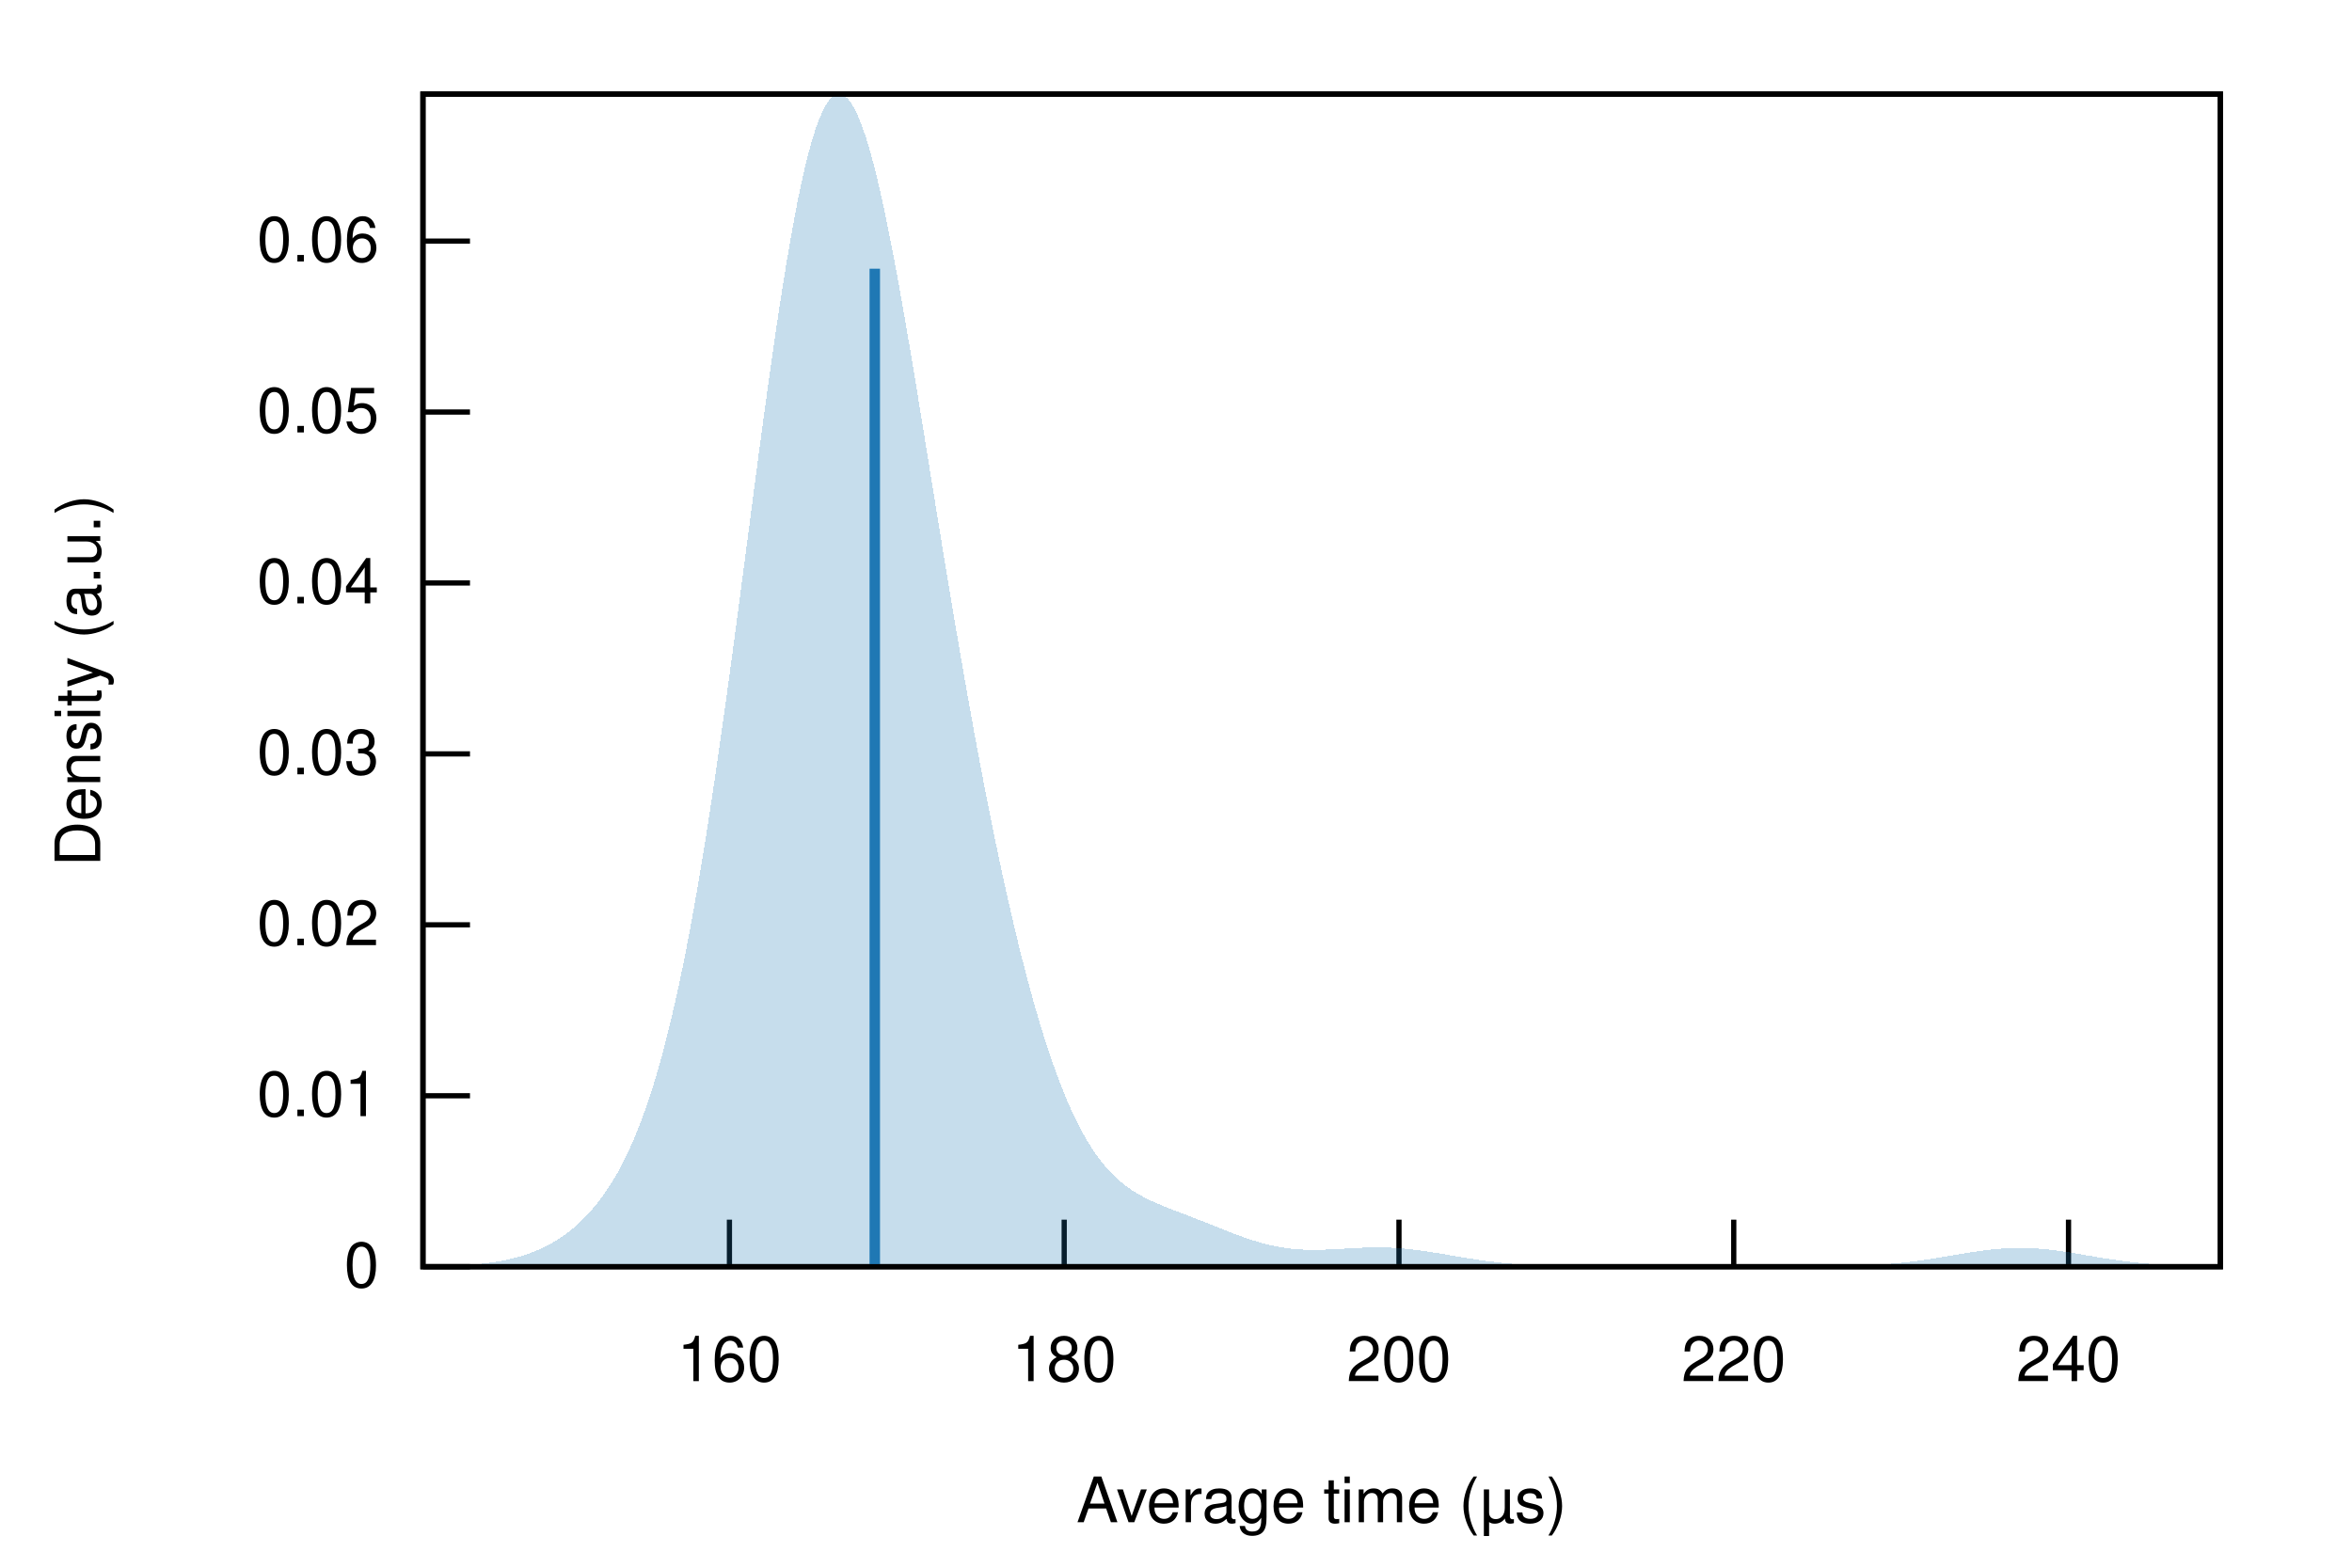
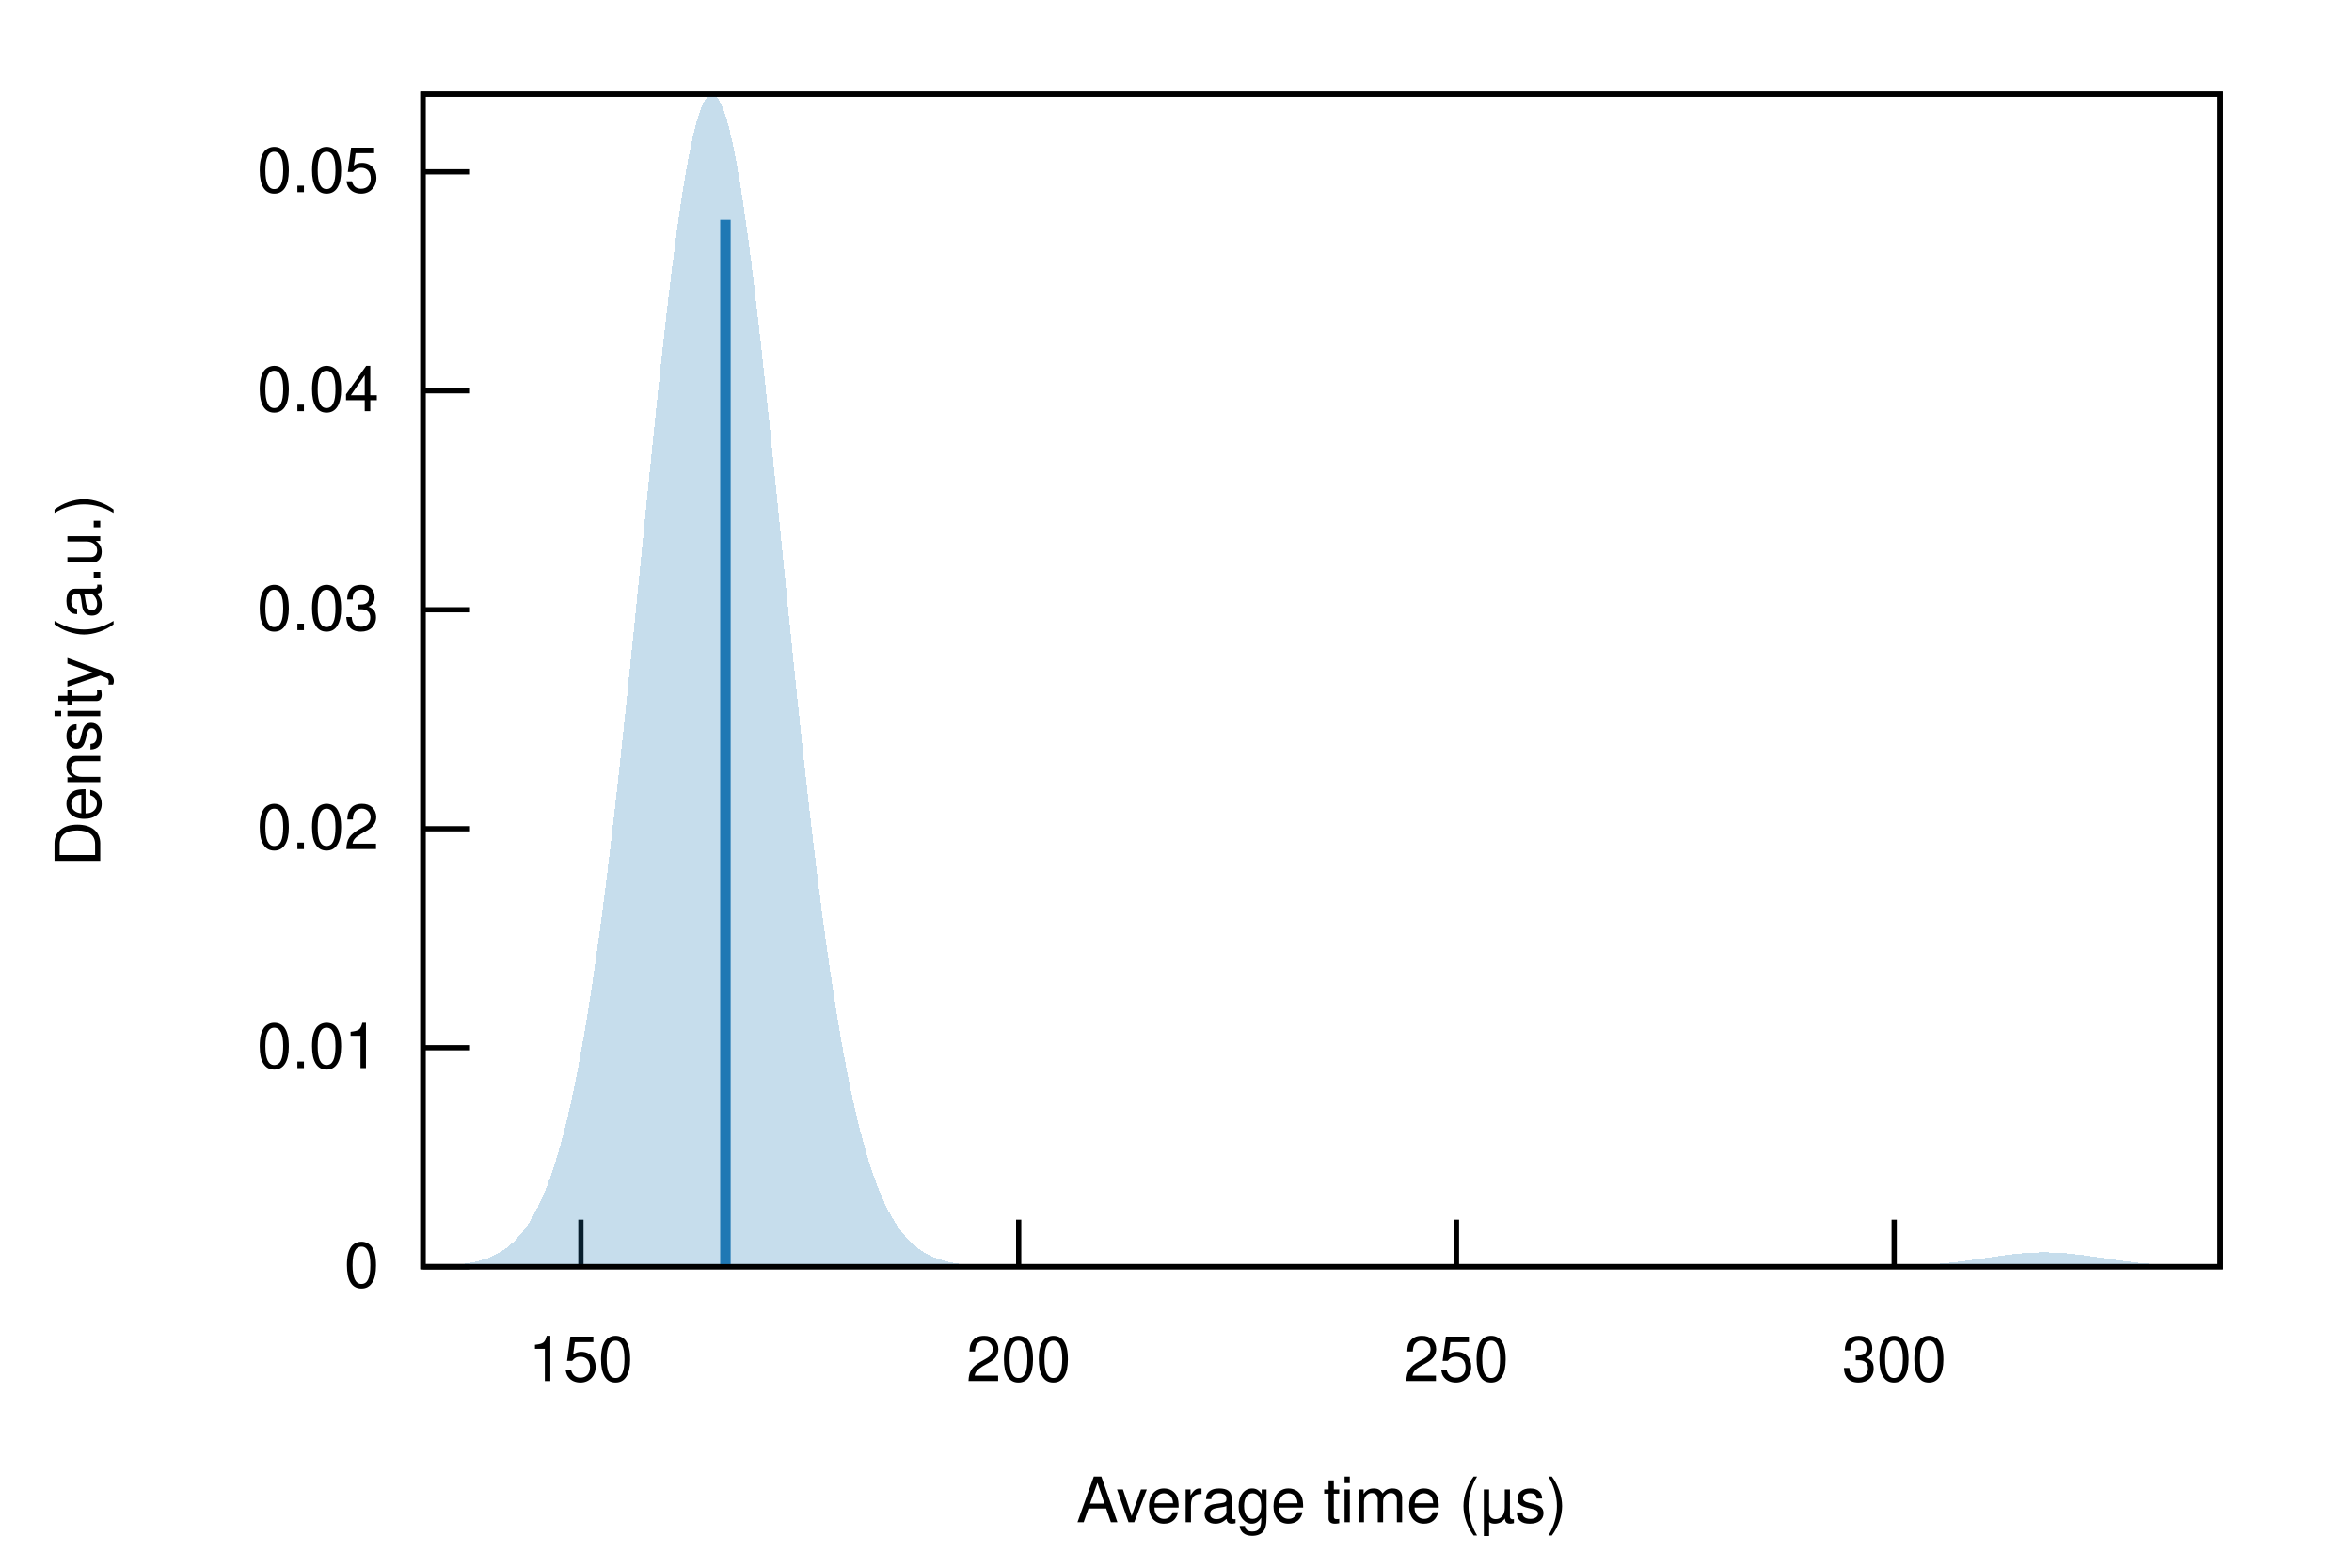
<svg xmlns="http://www.w3.org/2000/svg" xmlns:xlink="http://www.w3.org/1999/xlink" viewBox="0 0 450 300">
  <g id="gnuplot_canvas">
    <rect x="0" y="0" width="450" height="300" fill="none" />
    <defs>
      <circle id="gpDot" r="0.5" stroke-width="0.5" stroke="currentColor" />
      <path id="gpPt0" stroke-width="0.222" stroke="currentColor" d="M-1,0 h2 M0,-1 v2" />
      <path id="gpPt1" stroke-width="0.222" stroke="currentColor" d="M-1,-1 L1,1 M1,-1 L-1,1" />
      <path id="gpPt2" stroke-width="0.222" stroke="currentColor" d="M-1,0 L1,0 M0,-1 L0,1 M-1,-1 L1,1 M-1,1 L1,-1" />
      <rect id="gpPt3" stroke-width="0.222" stroke="currentColor" x="-1" y="-1" width="2" height="2" />
      <rect id="gpPt4" stroke-width="0.222" stroke="currentColor" fill="currentColor" x="-1" y="-1" width="2" height="2" />
      <circle id="gpPt5" stroke-width="0.222" stroke="currentColor" cx="0" cy="0" r="1" />
      <use xlink:href="#gpPt5" id="gpPt6" fill="currentColor" stroke="none" />
      <path id="gpPt7" stroke-width="0.222" stroke="currentColor" d="M0,-1.33 L-1.33,0.67 L1.33,0.67 z" />
      <use xlink:href="#gpPt7" id="gpPt8" fill="currentColor" stroke="none" />
      <use xlink:href="#gpPt7" id="gpPt9" stroke="currentColor" transform="rotate(180)" />
      <use xlink:href="#gpPt9" id="gpPt10" fill="currentColor" stroke="none" />
      <use xlink:href="#gpPt3" id="gpPt11" stroke="currentColor" transform="rotate(45)" />
      <use xlink:href="#gpPt11" id="gpPt12" fill="currentColor" stroke="none" />
      <path id="gpPt13" stroke-width="0.222" stroke="currentColor" d="M0,1.330 L1.265,0.411 L0.782,-1.067 L-0.782,-1.076 L-1.265,0.411 z" />
      <use xlink:href="#gpPt13" id="gpPt14" fill="currentColor" stroke="none" />
      <filter id="textbox" filterUnits="objectBoundingBox" x="0" y="0" height="1" width="1">
        <feFlood flood-color="white" flood-opacity="1" result="bgnd" />
        <feComposite in="SourceGraphic" in2="bgnd" operator="atop" />
      </filter>
      <filter id="greybox" filterUnits="objectBoundingBox" x="0" y="0" height="1" width="1">
        <feFlood flood-color="lightgrey" flood-opacity="1" result="grey" />
        <feComposite in="SourceGraphic" in2="grey" operator="atop" />
      </filter>
    </defs>
    <g fill="none" color="white" stroke="currentColor" stroke-width="1.00" stroke-linecap="butt" stroke-linejoin="miter">
</g>
    <g fill="none" color="black" stroke="currentColor" stroke-width="1.00" stroke-linecap="butt" stroke-linejoin="miter">
      <path stroke="black" d="M80.92,242.40 L89.92,242.40  " />
      <g transform="translate(72.53,246.30)" stroke="none" fill="black" font-family="Helvetica" font-size="12.00" text-anchor="end">
        <text>
          <tspan font-family="Helvetica"> 0</tspan>
        </text>
      </g>
    </g>
    <g fill="none" color="black" stroke="currentColor" stroke-width="1.00" stroke-linecap="butt" stroke-linejoin="miter">
-       <path stroke="black" d="M80.92,209.69 L89.92,209.69  " />
-       <g transform="translate(72.53,213.59)" stroke="none" fill="black" font-family="Helvetica" font-size="12.00" text-anchor="end">
+       <path stroke="black" d="M80.92,200.50 L89.92,200.50  " />
+       <g transform="translate(72.53,204.40)" stroke="none" fill="black" font-family="Helvetica" font-size="12.00" text-anchor="end">
        <text>
          <tspan font-family="Helvetica"> 0.01</tspan>
        </text>
      </g>
    </g>
    <g fill="none" color="black" stroke="currentColor" stroke-width="1.00" stroke-linecap="butt" stroke-linejoin="miter">
-       <path stroke="black" d="M80.92,176.98 L89.92,176.98  " />
-       <g transform="translate(72.53,180.88)" stroke="none" fill="black" font-family="Helvetica" font-size="12.00" text-anchor="end">
+       <path stroke="black" d="M80.92,158.59 L89.92,158.59  " />
+       <g transform="translate(72.53,162.49)" stroke="none" fill="black" font-family="Helvetica" font-size="12.00" text-anchor="end">
        <text>
          <tspan font-family="Helvetica"> 0.02</tspan>
        </text>
      </g>
    </g>
    <g fill="none" color="black" stroke="currentColor" stroke-width="1.00" stroke-linecap="butt" stroke-linejoin="miter">
-       <path stroke="black" d="M80.92,144.27 L89.92,144.27  " />
-       <g transform="translate(72.53,148.17)" stroke="none" fill="black" font-family="Helvetica" font-size="12.00" text-anchor="end">
+       <path stroke="black" d="M80.92,116.69 L89.92,116.69  " />
+       <g transform="translate(72.53,120.59)" stroke="none" fill="black" font-family="Helvetica" font-size="12.00" text-anchor="end">
        <text>
          <tspan font-family="Helvetica"> 0.03</tspan>
        </text>
      </g>
    </g>
    <g fill="none" color="black" stroke="currentColor" stroke-width="1.00" stroke-linecap="butt" stroke-linejoin="miter">
-       <path stroke="black" d="M80.92,111.56 L89.92,111.56  " />
-       <g transform="translate(72.53,115.46)" stroke="none" fill="black" font-family="Helvetica" font-size="12.00" text-anchor="end">
+       <path stroke="black" d="M80.92,74.78 L89.92,74.78  " />
+       <g transform="translate(72.53,78.68)" stroke="none" fill="black" font-family="Helvetica" font-size="12.00" text-anchor="end">
        <text>
          <tspan font-family="Helvetica"> 0.04</tspan>
        </text>
      </g>
    </g>
    <g fill="none" color="black" stroke="currentColor" stroke-width="1.00" stroke-linecap="butt" stroke-linejoin="miter">
-       <path stroke="black" d="M80.92,78.85 L89.92,78.85  " />
-       <g transform="translate(72.53,82.75)" stroke="none" fill="black" font-family="Helvetica" font-size="12.00" text-anchor="end">
+       <path stroke="black" d="M80.92,32.88 L89.92,32.88  " />
+       <g transform="translate(72.53,36.78)" stroke="none" fill="black" font-family="Helvetica" font-size="12.00" text-anchor="end">
        <text>
          <tspan font-family="Helvetica"> 0.05</tspan>
        </text>
      </g>
    </g>
    <g fill="none" color="black" stroke="currentColor" stroke-width="1.00" stroke-linecap="butt" stroke-linejoin="miter">
-       <path stroke="black" d="M80.92,46.14 L89.92,46.14  " />
-       <g transform="translate(72.53,50.04)" stroke="none" fill="black" font-family="Helvetica" font-size="12.00" text-anchor="end">
+       <path stroke="black" d="M111.14,242.40 L111.14,233.40  " />
+       <g transform="translate(111.14,264.30)" stroke="none" fill="black" font-family="Helvetica" font-size="12.00" text-anchor="middle">
        <text>
-           <tspan font-family="Helvetica"> 0.06</tspan>
+           <tspan font-family="Helvetica"> 150</tspan>
        </text>
      </g>
    </g>
    <g fill="none" color="black" stroke="currentColor" stroke-width="1.00" stroke-linecap="butt" stroke-linejoin="miter">
-       <path stroke="black" d="M139.56,242.40 L139.56,233.40  " />
-       <g transform="translate(139.56,264.30)" stroke="none" fill="black" font-family="Helvetica" font-size="12.00" text-anchor="middle">
-         <text>
-           <tspan font-family="Helvetica"> 160</tspan>
-         </text>
-       </g>
-     </g>
-     <g fill="none" color="black" stroke="currentColor" stroke-width="1.00" stroke-linecap="butt" stroke-linejoin="miter">
-       <path stroke="black" d="M203.61,242.40 L203.61,233.40  " />
-       <g transform="translate(203.61,264.30)" stroke="none" fill="black" font-family="Helvetica" font-size="12.00" text-anchor="middle">
-         <text>
-           <tspan font-family="Helvetica"> 180</tspan>
-         </text>
-       </g>
-     </g>
-     <g fill="none" color="black" stroke="currentColor" stroke-width="1.00" stroke-linecap="butt" stroke-linejoin="miter">
-       <path stroke="black" d="M267.66,242.40 L267.66,233.40  " />
-       <g transform="translate(267.66,264.30)" stroke="none" fill="black" font-family="Helvetica" font-size="12.00" text-anchor="middle">
+       <path stroke="black" d="M194.90,242.40 L194.90,233.40  " />
+       <g transform="translate(194.90,264.30)" stroke="none" fill="black" font-family="Helvetica" font-size="12.00" text-anchor="middle">
        <text>
          <tspan font-family="Helvetica"> 200</tspan>
        </text>
      </g>
    </g>
    <g fill="none" color="black" stroke="currentColor" stroke-width="1.00" stroke-linecap="butt" stroke-linejoin="miter">
-       <path stroke="black" d="M331.71,242.40 L331.71,233.40  " />
-       <g transform="translate(331.71,264.30)" stroke="none" fill="black" font-family="Helvetica" font-size="12.00" text-anchor="middle">
+       <path stroke="black" d="M278.66,242.40 L278.66,233.40  " />
+       <g transform="translate(278.66,264.30)" stroke="none" fill="black" font-family="Helvetica" font-size="12.00" text-anchor="middle">
        <text>
-           <tspan font-family="Helvetica"> 220</tspan>
+           <tspan font-family="Helvetica"> 250</tspan>
        </text>
      </g>
    </g>
    <g fill="none" color="black" stroke="currentColor" stroke-width="1.00" stroke-linecap="butt" stroke-linejoin="miter">
-       <path stroke="black" d="M395.76,242.40 L395.76,233.40  " />
-       <g transform="translate(395.76,264.30)" stroke="none" fill="black" font-family="Helvetica" font-size="12.00" text-anchor="middle">
+       <path stroke="black" d="M362.41,242.40 L362.41,233.40  " />
+       <g transform="translate(362.41,264.30)" stroke="none" fill="black" font-family="Helvetica" font-size="12.00" text-anchor="middle">
        <text>
-           <tspan font-family="Helvetica"> 240</tspan>
+           <tspan font-family="Helvetica"> 300</tspan>
        </text>
      </g>
    </g>
    <g fill="none" color="black" stroke="currentColor" stroke-width="1.00" stroke-linecap="butt" stroke-linejoin="miter">
</g>
    <g fill="none" color="black" stroke="currentColor" stroke-width="1.00" stroke-linecap="butt" stroke-linejoin="miter">
      <path stroke="black" d="M80.92,18.01 L80.92,242.40 L424.82,242.40 L424.82,18.01 L80.92,18.01 Z  " />
    </g>
    <g fill="none" color="black" stroke="currentColor" stroke-width="1.00" stroke-linecap="butt" stroke-linejoin="miter">
</g>
    <g id="gnuplot_plot_1">
      <g fill="none" color="black" stroke="currentColor" stroke-width="1.00" stroke-linecap="butt" stroke-linejoin="miter">
        <g stroke="none" shape-rendering="crispEdges">
-           <polygon fill="rgb( 31, 120, 180)" fill-opacity="0.25" points="80.92,242.35 81.61,242.34 82.30,242.33 82.99,242.32 83.68,242.30 84.37,242.28 85.06,242.26 85.74,242.24 86.43,242.22 87.12,242.19 87.81,242.15 88.50,242.12 89.19,242.07 89.88,242.03 90.57,241.97 91.26,241.91 91.95,241.85 92.64,241.77 93.33,241.69 94.01,241.59 94.70,241.49 95.39,241.38 96.08,241.25 96.77,241.12 97.46,240.97 98.15,240.80 98.84,240.62 99.53,240.43 100.22,240.22 100.91,239.99 101.60,239.74 102.28,239.47 102.97,239.18 103.66,238.87 104.35,238.53 105.04,238.17 105.73,237.79 106.42,237.38 107.11,236.94 107.80,236.47 108.49,235.96 109.18,235.43 109.87,234.86 110.55,234.25 111.24,233.61 111.93,232.92 112.62,232.19 113.31,231.42 114.00,230.59 114.69,229.72 115.38,228.78 116.07,227.79 116.76,226.74 117.45,225.62 118.14,224.43 118.82,223.17 119.51,221.82 120.20,220.39 120.89,218.87 121.58,217.26 122.27,215.55 122.96,213.73 123.65,211.80 124.34,209.76 125.03,207.59 125.72,205.30 126.41,202.88 127.09,200.33 127.78,197.63 128.47,194.79 129.16,191.81 129.85,188.68 130.54,185.39 131.23,181.96 131.92,178.37 132.61,174.63 133.30,170.74 133.99,166.70 134.68,162.51 135.37,158.19 136.05,153.73 136.74,149.14 137.43,144.43 138.12,139.61 138.81,134.69 139.50,129.68 140.19,124.59 140.88,119.44 141.57,114.23 142.26,109.00 142.95,103.74 143.64,98.49 144.32,93.25 145.01,88.05 145.70,82.90 146.39,77.83 147.08,72.84 147.77,67.97 148.46,63.23 149.15,58.64 149.84,54.21 150.53,49.98 151.22,45.95 151.91,42.13 152.59,38.56 153.28,35.23 153.97,32.17 154.66,29.38 155.35,26.89 156.04,24.68 156.73,22.79 157.42,21.20 158.11,19.92 158.80,18.97 159.49,18.33 160.18,18.01 160.86,18.01 161.55,18.32 162.24,18.94 162.93,19.86 163.62,21.07 164.31,22.56 165.00,24.33 165.69,26.35 166.38,28.63 167.07,31.14 167.76,33.87 168.45,36.81 169.13,39.94 169.82,43.24 170.51,46.71 171.20,50.32 171.89,54.05 172.58,57.90 173.27,61.85 173.96,65.89 174.65,69.99 175.34,74.15 176.03,78.35 176.72,82.58 177.40,86.83 178.09,91.09 178.78,95.35 179.47,99.59 180.16,103.82 180.85,108.02 181.54,112.19 182.23,116.32 182.92,120.40 183.61,124.44 184.30,128.41 184.99,132.33 185.68,136.19 186.36,139.98 187.05,143.71 187.74,147.36 188.43,150.95 189.12,154.46 189.81,157.90 190.50,161.26 191.19,164.54 191.88,167.74 192.57,170.86 193.26,173.91 193.95,176.87 194.63,179.74 195.32,182.54 196.01,185.24 196.70,187.87 197.39,190.40 198.08,192.85 198.77,195.21 199.46,197.48 200.15,199.66 200.84,201.75 201.53,203.75 202.22,205.66 202.90,207.48 203.59,209.22 204.28,210.86 204.97,212.42 205.66,213.90 206.35,215.29 207.04,216.59 207.73,217.82 208.42,218.97 209.11,220.05 209.80,221.05 210.49,221.98 211.17,222.85 211.86,223.66 212.55,224.40 213.24,225.09 213.93,225.73 214.62,226.32 215.31,226.86 216.00,227.36 216.69,227.83 217.38,228.26 218.07,228.67 218.76,229.04 219.44,229.39 220.13,229.73 220.82,230.04 221.51,230.34 222.20,230.64 222.89,230.92 223.58,231.19 224.27,231.46 224.96,231.73 225.65,231.99 226.34,232.25 227.03,232.52 227.71,232.78 228.40,233.05 229.09,233.32 229.78,233.59 230.47,233.86 231.16,234.14 231.85,234.41 232.54,234.69 233.23,234.96 233.92,235.24 234.61,235.51 235.30,235.78 235.99,236.04 236.67,236.30 237.36,236.55 238.05,236.80 238.74,237.04 239.43,237.27 240.12,237.48 240.81,237.69 241.50,237.89 242.19,238.07 242.88,238.24 243.57,238.39 244.26,238.53 244.94,238.66 245.63,238.77 246.32,238.87 247.01,238.95 247.70,239.02 248.39,239.08 249.08,239.12 249.77,239.15 250.46,239.17 251.15,239.18 251.84,239.18 252.53,239.17 253.21,239.15 253.90,239.12 254.59,239.09 255.28,239.06 255.97,239.02 256.66,238.98 257.35,238.94 258.04,238.89 258.73,238.86 259.42,238.82 260.11,238.79 260.80,238.76 261.48,238.73 262.17,238.72 262.86,238.71 263.55,238.70 264.24,238.71 264.93,238.72 265.62,238.74 266.31,238.77 267.00,238.81 267.69,238.86 268.38,238.91 269.07,238.98 269.75,239.05 270.44,239.13 271.13,239.22 271.82,239.31 272.51,239.41 273.20,239.51 273.89,239.62 274.58,239.73 275.27,239.84 275.96,239.96 276.65,240.07 277.34,240.19 278.03,240.31 278.71,240.43 279.40,240.54 280.09,240.66 280.78,240.77 281.47,240.88 282.16,240.98 282.85,241.09 283.54,241.19 284.23,241.28 284.92,241.37 285.61,241.45 286.30,241.54 286.98,241.61 287.67,241.68 288.36,241.75 289.05,241.81 289.74,241.87 290.43,241.92 291.12,241.97 291.81,242.02 292.50,242.06 293.19,242.10 293.88,242.13 294.57,242.16 295.25,242.19 295.94,242.22 296.63,242.24 297.32,242.26 298.01,242.28 298.70,242.29 299.39,242.31 300.08,242.32 300.77,242.33 301.46,242.34 302.15,242.35 302.84,242.36 303.52,242.36 304.21,242.37 304.90,242.37 305.59,242.38 306.28,242.38 306.97,242.38 307.66,242.39 308.35,242.39 309.04,242.39 309.73,242.39 310.42,242.39 311.11,242.40 311.79,242.40 312.48,242.40 313.17,242.40 313.86,242.40 314.55,242.40 315.24,242.40 315.93,242.40 316.62,242.40 317.31,242.40 318.00,242.40 318.69,242.40 319.38,242.40 320.06,242.40 320.75,242.40 321.44,242.40 322.13,242.40 322.82,242.40 323.51,242.40 324.20,242.40 324.89,242.40 325.58,242.40 326.27,242.40 326.96,242.40 327.65,242.40 328.34,242.40 329.02,242.40 329.71,242.40 330.40,242.40 331.09,242.40 331.78,242.40 332.47,242.40 333.16,242.40 333.85,242.40 334.54,242.40 335.23,242.40 335.92,242.40 336.61,242.40 337.29,242.40 337.98,242.40 338.67,242.40 339.36,242.40 340.05,242.39 340.74,242.39 341.43,242.39 342.12,242.39 342.81,242.39 343.50,242.39 344.19,242.38 344.88,242.38 345.56,242.38 346.25,242.37 346.94,242.37 347.63,242.36 348.32,242.36 349.01,242.35 349.70,242.34 350.39,242.33 351.08,242.32 351.77,242.31 352.46,242.29 353.15,242.28 353.83,242.26 354.52,242.24 355.21,242.22 355.90,242.19 356.59,242.16 357.28,242.13 357.97,242.10 358.66,242.06 359.35,242.02 360.04,241.97 360.73,241.92 361.42,241.87 362.10,241.81 362.79,241.75 363.48,241.68 364.17,241.61 364.86,241.53 365.55,241.45 366.24,241.37 366.93,241.28 367.62,241.18 368.31,241.08 369.00,240.98 369.69,240.87 370.37,240.77 371.06,240.65 371.75,240.54 372.44,240.42 373.13,240.31 373.82,240.19 374.51,240.07 375.20,239.96 375.89,239.84 376.58,239.73 377.27,239.62 377.96,239.52 378.65,239.41 379.33,239.32 380.02,239.23 380.71,239.15 381.40,239.07 382.09,239.01 382.78,238.95 383.47,238.90 384.16,238.86 384.85,238.83 385.54,238.82 386.23,238.81 386.92,238.81 387.60,238.82 388.29,238.85 388.98,238.88 389.67,238.92 390.36,238.97 391.05,239.03 391.74,239.10 392.43,239.18 393.12,239.27 393.81,239.36 394.50,239.45 395.19,239.56 395.87,239.66 396.56,239.77 397.25,239.89 397.94,240.00 398.63,240.12 399.32,240.24 400.01,240.35 400.70,240.47 401.39,240.59 402.08,240.70 402.77,240.81 403.46,240.92 404.14,241.02 404.83,241.12 405.52,241.22 406.21,241.31 406.90,241.40 407.59,241.48 408.28,241.56 408.97,241.64 409.66,241.71 410.35,241.77 411.04,241.83 411.73,241.89 412.41,241.94 413.10,241.99 413.79,242.03 414.48,242.07 415.17,242.11 415.86,242.14 416.55,242.17 417.24,242.20 417.93,242.23 418.62,242.25 419.31,242.27 420.00,242.28 420.68,242.30 421.37,242.31 422.06,242.33 422.75,242.34 423.44,242.35 424.13,242.35 424.82,242.36 424.82,242.40 424.13,242.40 423.44,242.40 422.75,242.40 422.06,242.40 421.37,242.40 420.68,242.40 420.00,242.40 419.31,242.40 418.62,242.40 417.93,242.40 417.24,242.40 416.55,242.40 415.86,242.40 415.17,242.40 414.48,242.40 413.79,242.40 413.10,242.40 412.41,242.40 411.73,242.40 411.04,242.40 410.35,242.40 409.66,242.40 408.97,242.40 408.28,242.40 407.59,242.40 406.90,242.40 406.21,242.40 405.52,242.40 404.83,242.40 404.14,242.40 403.46,242.40 402.77,242.40 402.08,242.40 401.39,242.40 400.70,242.40 400.01,242.40 399.32,242.40 398.63,242.40 397.94,242.40 397.25,242.40 396.56,242.40 395.87,242.40 395.19,242.40 394.50,242.40 393.81,242.40 393.12,242.40 392.43,242.40 391.74,242.40 391.05,242.40 390.36,242.40 389.67,242.40 388.98,242.40 388.29,242.40 387.60,242.40 386.92,242.40 386.23,242.40 385.54,242.40 384.85,242.40 384.16,242.40 383.47,242.40 382.78,242.40 382.09,242.40 381.40,242.40 380.71,242.40 380.02,242.40 379.33,242.40 378.65,242.40 377.96,242.40 377.27,242.40 376.58,242.40 375.89,242.40 375.20,242.40 374.51,242.40 373.82,242.40 373.13,242.40 372.44,242.40 371.75,242.40 371.06,242.40 370.37,242.40 369.69,242.40 369.00,242.40 368.31,242.40 367.62,242.40 366.93,242.40 366.24,242.40 365.55,242.40 364.86,242.40 364.17,242.40 363.48,242.40 362.79,242.40 362.10,242.40 361.42,242.40 360.73,242.40 360.04,242.40 359.35,242.40 358.66,242.40 357.97,242.40 357.28,242.40 356.59,242.40 355.90,242.40 355.21,242.40 354.52,242.40 353.83,242.40 353.15,242.40 352.46,242.40 351.77,242.40 351.08,242.40 350.39,242.40 349.70,242.40 349.01,242.40 348.32,242.40 347.63,242.40 346.94,242.40 346.25,242.40 345.56,242.40 344.88,242.40 344.19,242.40 343.50,242.40 342.81,242.40 342.12,242.40 341.43,242.40 340.74,242.40 340.05,242.40 339.36,242.40 338.67,242.40 337.98,242.40 337.29,242.40 336.61,242.40 335.92,242.40 335.23,242.40 334.54,242.40 333.85,242.40 333.16,242.40 332.47,242.40 331.78,242.40 331.09,242.40 330.40,242.40 329.71,242.40 329.02,242.40 328.34,242.40 327.65,242.40 326.96,242.40 326.27,242.40 325.58,242.40 324.89,242.40 324.20,242.40 323.51,242.40 322.82,242.40 322.13,242.40 321.44,242.40 320.75,242.40 320.06,242.40 319.38,242.40 318.69,242.40 318.00,242.40 317.31,242.40 316.62,242.40 315.93,242.40 315.24,242.40 314.55,242.40 313.86,242.40 313.17,242.40 312.48,242.40 311.79,242.40 311.11,242.40 310.42,242.40 309.73,242.40 309.04,242.40 308.35,242.40 307.66,242.40 306.97,242.40 306.28,242.40 305.59,242.40 304.90,242.40 304.21,242.40 303.52,242.40 302.84,242.40 302.15,242.40 301.46,242.40 300.77,242.40 300.08,242.40 299.39,242.40 298.70,242.40 298.01,242.40 297.32,242.40 296.63,242.40 295.94,242.40 295.25,242.40 294.57,242.40 293.88,242.40 293.19,242.40 292.50,242.40 291.81,242.40 291.12,242.40 290.43,242.40 289.74,242.40 289.05,242.40 288.36,242.40 287.67,242.40 286.98,242.40 286.30,242.40 285.61,242.40 284.92,242.40 284.23,242.40 283.54,242.40 282.85,242.40 282.16,242.40 281.47,242.40 280.78,242.40 280.09,242.40 279.40,242.40 278.71,242.40 278.03,242.40 277.34,242.40 276.65,242.40 275.96,242.40 275.27,242.40 274.58,242.40 273.89,242.40 273.20,242.40 272.51,242.40 271.82,242.40 271.13,242.40 270.44,242.40 269.75,242.40 269.07,242.40 268.38,242.40 267.69,242.40 267.00,242.40 266.31,242.40 265.62,242.40 264.93,242.40 264.24,242.40 263.55,242.40 262.86,242.40 262.17,242.40 261.48,242.40 260.80,242.40 260.11,242.40 259.42,242.40 258.73,242.40 258.04,242.40 257.35,242.40 256.66,242.40 255.97,242.40 255.28,242.40 254.59,242.40 253.90,242.40 253.21,242.40 252.53,242.40 251.84,242.40 251.15,242.40 250.46,242.40 249.77,242.40 249.08,242.40 248.39,242.40 247.70,242.40 247.01,242.40 246.32,242.40 245.63,242.40 244.94,242.40 244.26,242.40 243.57,242.40 242.88,242.40 242.19,242.40 241.50,242.40 240.81,242.40 240.12,242.40 239.43,242.40 238.74,242.40 238.05,242.40 237.36,242.40 236.67,242.40 235.99,242.40 235.30,242.40 234.61,242.40 233.92,242.40 233.23,242.40 232.54,242.40 231.85,242.40 231.16,242.40 230.47,242.40 229.78,242.40 229.09,242.40 228.40,242.40 227.71,242.40 227.03,242.40 226.34,242.40 225.65,242.40 224.96,242.40 224.27,242.40 223.58,242.40 222.89,242.40 222.20,242.40 221.51,242.40 220.82,242.40 220.13,242.40 219.44,242.40 218.76,242.40 218.07,242.40 217.38,242.40 216.69,242.40 216.00,242.40 215.31,242.40 214.62,242.40 213.93,242.40 213.24,242.40 212.55,242.40 211.86,242.40 211.17,242.40 210.49,242.40 209.80,242.40 209.11,242.40 208.42,242.40 207.73,242.40 207.04,242.40 206.35,242.40 205.66,242.40 204.97,242.40 204.28,242.40 203.59,242.40 202.90,242.40 202.22,242.40 201.53,242.40 200.84,242.40 200.15,242.40 199.46,242.40 198.77,242.40 198.08,242.40 197.39,242.40 196.70,242.40 196.01,242.40 195.32,242.40 194.63,242.40 193.95,242.40 193.26,242.40 192.57,242.40 191.88,242.40 191.19,242.40 190.50,242.40 189.81,242.40 189.12,242.40 188.43,242.40 187.74,242.40 187.05,242.40 186.36,242.40 185.68,242.40 184.99,242.40 184.30,242.40 183.61,242.40 182.92,242.40 182.23,242.40 181.54,242.40 180.85,242.40 180.16,242.40 179.47,242.40 178.78,242.40 178.09,242.40 177.40,242.40 176.72,242.40 176.03,242.40 175.34,242.40 174.65,242.40 173.96,242.40 173.27,242.40 172.58,242.40 171.89,242.40 171.20,242.40 170.51,242.40 169.82,242.40 169.13,242.40 168.45,242.40 167.76,242.40 167.07,242.40 166.38,242.40 165.69,242.40 165.00,242.40 164.31,242.40 163.62,242.40 162.93,242.40 162.24,242.40 161.55,242.40 160.86,242.40 160.18,242.40 159.49,242.40 158.80,242.40 158.11,242.40 157.42,242.40 156.73,242.40 156.04,242.40 155.35,242.40 154.66,242.40 153.97,242.40 153.28,242.40 152.59,242.40 151.91,242.40 151.22,242.40 150.53,242.40 149.84,242.40 149.15,242.40 148.46,242.40 147.77,242.40 147.08,242.40 146.39,242.40 145.70,242.40 145.01,242.40 144.32,242.40 143.64,242.40 142.95,242.40 142.26,242.40 141.57,242.40 140.88,242.40 140.19,242.40 139.50,242.40 138.81,242.40 138.12,242.40 137.43,242.40 136.74,242.40 136.05,242.40 135.37,242.40 134.68,242.40 133.99,242.40 133.30,242.40 132.61,242.40 131.92,242.40 131.23,242.40 130.54,242.40 129.85,242.40 129.16,242.40 128.47,242.40 127.78,242.40 127.09,242.40 126.41,242.40 125.72,242.40 125.03,242.40 124.34,242.40 123.65,242.40 122.96,242.40 122.27,242.40 121.58,242.40 120.89,242.40 120.20,242.40 119.51,242.40 118.82,242.40 118.14,242.40 117.45,242.40 116.76,242.40 116.07,242.40 115.38,242.40 114.69,242.40 114.00,242.40 113.31,242.40 112.62,242.40 111.93,242.40 111.24,242.40 110.55,242.40 109.87,242.40 109.18,242.40 108.49,242.40 107.80,242.40 107.11,242.40 106.42,242.40 105.73,242.40 105.04,242.40 104.35,242.40 103.66,242.40 102.97,242.40 102.28,242.40 101.60,242.40 100.91,242.40 100.22,242.40 99.53,242.40 98.84,242.40 98.15,242.40 97.46,242.40 96.77,242.40 96.08,242.40 95.39,242.40 94.70,242.40 94.01,242.40 93.33,242.40 92.64,242.40 91.95,242.40 91.26,242.40 90.57,242.40 89.88,242.40 89.19,242.40 88.50,242.40 87.81,242.40 87.12,242.40 86.43,242.40 85.74,242.40 85.06,242.40 84.37,242.40 83.68,242.40 82.99,242.40 82.30,242.40 81.61,242.40 80.92,242.40 " />
+           <polygon fill="rgb( 31, 120, 180)" fill-opacity="0.25" points="80.92,242.34 81.61,242.32 82.30,242.31 82.99,242.28 83.68,242.26 84.37,242.23 85.06,242.19 85.74,242.15 86.43,242.10 87.12,242.04 87.81,241.97 88.50,241.89 89.19,241.79 89.88,241.67 90.57,241.54 91.26,241.38 91.95,241.20 92.64,240.99 93.33,240.75 94.01,240.47 94.70,240.15 95.39,239.79 96.08,239.37 96.77,238.90 97.46,238.36 98.15,237.75 98.84,237.06 99.53,236.29 100.22,235.43 100.91,234.46 101.60,233.38 102.28,232.17 102.97,230.84 103.66,229.36 104.35,227.74 105.04,225.95 105.73,223.98 106.42,221.83 107.11,219.49 107.80,216.95 108.49,214.19 109.18,211.21 109.87,208.00 110.55,204.55 111.24,200.85 111.93,196.91 112.62,192.71 113.31,188.27 114.00,183.56 114.69,178.61 115.38,173.40 116.07,167.96 116.76,162.29 117.45,156.40 118.14,150.30 118.82,144.01 119.51,137.56 120.20,130.96 120.89,124.25 121.58,117.44 122.27,110.57 122.96,103.68 123.65,96.79 124.34,89.95 125.03,83.20 125.72,76.56 126.41,70.10 127.09,63.84 127.78,57.82 128.47,52.10 129.16,46.70 129.85,41.67 130.54,37.04 131.23,32.85 131.92,29.13 132.61,25.91 133.30,23.21 133.99,21.06 134.68,19.46 135.37,18.45 136.05,18.01 136.74,18.16 137.43,18.89 138.12,20.21 138.81,22.09 139.50,24.52 140.19,27.49 140.88,30.96 141.57,34.92 142.26,39.33 142.95,44.16 143.64,49.38 144.32,54.94 145.01,60.80 145.70,66.93 146.39,73.28 147.08,79.82 147.77,86.50 148.46,93.28 149.15,100.13 149.84,107.00 150.53,113.85 151.22,120.67 151.91,127.41 152.59,134.04 153.28,140.55 153.97,146.90 154.66,153.07 155.35,159.05 156.04,164.81 156.73,170.36 157.42,175.67 158.11,180.74 158.80,185.57 159.49,190.14 160.18,194.47 160.86,198.54 161.55,202.37 162.24,205.95 162.93,209.30 163.62,212.41 164.31,215.30 165.00,217.97 165.69,220.43 166.38,222.70 167.07,224.78 167.76,226.67 168.45,228.40 169.13,229.98 169.82,231.40 170.51,232.69 171.20,233.85 171.89,234.89 172.58,235.82 173.27,236.66 173.96,237.40 174.65,238.05 175.34,238.64 176.03,239.15 176.72,239.60 177.40,240.00 178.09,240.34 178.78,240.64 179.47,240.90 180.16,241.13 180.85,241.33 181.54,241.49 182.23,241.64 182.92,241.76 183.61,241.87 184.30,241.96 184.99,242.03 185.68,242.09 186.36,242.15 187.05,242.19 187.74,242.23 188.43,242.26 189.12,242.29 189.81,242.31 190.50,242.33 191.19,242.34 191.88,242.35 192.57,242.36 193.26,242.37 193.95,242.38 194.63,242.38 195.32,242.38 196.01,242.39 196.70,242.39 197.39,242.39 198.08,242.39 198.77,242.40 199.46,242.40 200.15,242.40 200.84,242.40 201.53,242.40 202.22,242.40 202.90,242.40 203.59,242.40 204.28,242.40 204.97,242.40 205.66,242.40 206.35,242.40 207.04,242.40 207.73,242.40 208.42,242.40 209.11,242.40 209.80,242.40 210.49,242.40 211.17,242.40 211.86,242.40 212.55,242.40 213.24,242.40 213.93,242.40 214.62,242.40 215.31,242.40 216.00,242.40 216.69,242.40 217.38,242.40 218.07,242.40 218.76,242.40 219.44,242.40 220.13,242.40 220.82,242.40 221.51,242.40 222.20,242.40 222.89,242.40 223.58,242.40 224.27,242.40 224.96,242.40 225.65,242.40 226.34,242.40 227.03,242.40 227.71,242.40 228.40,242.40 229.09,242.40 229.78,242.40 230.47,242.40 231.16,242.40 231.85,242.40 232.54,242.40 233.23,242.40 233.92,242.40 234.61,242.40 235.30,242.40 235.99,242.40 236.67,242.40 237.36,242.40 238.05,242.40 238.74,242.40 239.43,242.40 240.12,242.40 240.81,242.40 241.50,242.40 242.19,242.40 242.88,242.40 243.57,242.40 244.26,242.40 244.94,242.40 245.63,242.40 246.32,242.40 247.01,242.40 247.70,242.40 248.39,242.40 249.08,242.40 249.77,242.40 250.46,242.40 251.15,242.40 251.84,242.40 252.53,242.40 253.21,242.40 253.90,242.40 254.59,242.40 255.28,242.40 255.97,242.40 256.66,242.40 257.35,242.40 258.04,242.40 258.73,242.40 259.42,242.40 260.11,242.40 260.80,242.40 261.48,242.40 262.17,242.40 262.86,242.40 263.55,242.40 264.24,242.40 264.93,242.40 265.62,242.40 266.31,242.40 267.00,242.40 267.69,242.40 268.38,242.40 269.07,242.40 269.75,242.40 270.44,242.40 271.13,242.40 271.82,242.40 272.51,242.40 273.20,242.40 273.89,242.40 274.58,242.40 275.27,242.40 275.96,242.40 276.65,242.40 277.34,242.40 278.03,242.40 278.71,242.40 279.40,242.40 280.09,242.40 280.78,242.40 281.47,242.40 282.16,242.40 282.85,242.40 283.54,242.40 284.23,242.40 284.92,242.40 285.61,242.40 286.30,242.40 286.98,242.40 287.67,242.40 288.36,242.40 289.05,242.40 289.74,242.40 290.43,242.40 291.12,242.40 291.81,242.40 292.50,242.40 293.19,242.40 293.88,242.40 294.57,242.40 295.25,242.40 295.94,242.40 296.63,242.40 297.32,242.40 298.01,242.40 298.70,242.40 299.39,242.40 300.08,242.40 300.77,242.40 301.46,242.40 302.15,242.40 302.84,242.40 303.52,242.40 304.21,242.40 304.90,242.40 305.59,242.40 306.28,242.40 306.97,242.40 307.66,242.40 308.35,242.40 309.04,242.40 309.73,242.40 310.42,242.40 311.11,242.40 311.79,242.40 312.48,242.40 313.17,242.40 313.86,242.40 314.55,242.40 315.24,242.40 315.93,242.40 316.62,242.40 317.31,242.40 318.00,242.40 318.69,242.40 319.38,242.40 320.06,242.40 320.75,242.40 321.44,242.40 322.13,242.40 322.82,242.40 323.51,242.40 324.20,242.40 324.89,242.40 325.58,242.40 326.27,242.40 326.96,242.40 327.65,242.40 328.34,242.40 329.02,242.40 329.71,242.40 330.40,242.40 331.09,242.40 331.78,242.40 332.47,242.40 333.16,242.40 333.85,242.40 334.54,242.40 335.23,242.40 335.92,242.40 336.61,242.40 337.29,242.40 337.98,242.40 338.67,242.40 339.36,242.40 340.05,242.40 340.74,242.40 341.43,242.40 342.12,242.40 342.81,242.40 343.50,242.40 344.19,242.40 344.88,242.40 345.56,242.40 346.25,242.40 346.94,242.40 347.63,242.40 348.32,242.40 349.01,242.40 349.70,242.40 350.39,242.40 351.08,242.40 351.77,242.39 352.46,242.39 353.15,242.39 353.83,242.39 354.52,242.39 355.21,242.38 355.90,242.38 356.59,242.38 357.28,242.37 357.97,242.36 358.66,242.36 359.35,242.35 360.04,242.34 360.73,242.33 361.42,242.32 362.10,242.30 362.79,242.29 363.48,242.27 364.17,242.25 364.86,242.22 365.55,242.19 366.24,242.16 366.93,242.13 367.62,242.09 368.31,242.05 369.00,242.01 369.69,241.96 370.37,241.90 371.06,241.84 371.75,241.78 372.44,241.71 373.13,241.64 373.82,241.56 374.51,241.48 375.20,241.40 375.89,241.31 376.58,241.21 377.27,241.12 377.96,241.02 378.65,240.92 379.33,240.82 380.02,240.72 380.71,240.61 381.40,240.51 382.09,240.41 382.78,240.32 383.47,240.23 384.16,240.14 384.85,240.05 385.54,239.98 386.23,239.91 386.92,239.84 387.60,239.79 388.29,239.74 388.98,239.71 389.67,239.68 390.36,239.66 391.05,239.66 391.74,239.66 392.43,239.68 393.12,239.70 393.81,239.74 394.50,239.78 395.19,239.83 395.87,239.89 396.56,239.96 397.25,240.04 397.94,240.12 398.63,240.21 399.32,240.30 400.01,240.40 400.70,240.49 401.39,240.59 402.08,240.70 402.77,240.80 403.46,240.90 404.14,241.00 404.83,241.10 405.52,241.19 406.21,241.29 406.90,241.38 407.59,241.46 408.28,241.55 408.97,241.62 409.66,241.70 410.35,241.77 411.04,241.83 411.73,241.89 412.41,241.95 413.10,242.00 413.79,242.04 414.48,242.08 415.17,242.12 415.86,242.16 416.55,242.19 417.24,242.22 417.93,242.24 418.62,242.26 419.31,242.28 420.00,242.30 420.68,242.31 421.37,242.33 422.06,242.34 422.75,242.35 423.44,242.36 424.13,242.36 424.82,242.37 424.82,242.40 424.13,242.40 423.44,242.40 422.75,242.40 422.06,242.40 421.37,242.40 420.68,242.40 420.00,242.40 419.31,242.40 418.62,242.40 417.93,242.40 417.24,242.40 416.55,242.40 415.86,242.40 415.17,242.40 414.48,242.40 413.79,242.40 413.10,242.40 412.41,242.40 411.73,242.40 411.04,242.40 410.35,242.40 409.66,242.40 408.97,242.40 408.28,242.40 407.59,242.40 406.90,242.40 406.21,242.40 405.52,242.40 404.83,242.40 404.14,242.40 403.46,242.40 402.77,242.40 402.08,242.40 401.39,242.40 400.70,242.40 400.01,242.40 399.32,242.40 398.63,242.40 397.94,242.40 397.25,242.40 396.56,242.40 395.87,242.40 395.19,242.40 394.50,242.40 393.81,242.40 393.12,242.40 392.43,242.40 391.74,242.40 391.05,242.40 390.36,242.40 389.67,242.40 388.98,242.40 388.29,242.40 387.60,242.40 386.92,242.40 386.23,242.40 385.54,242.40 384.85,242.40 384.16,242.40 383.47,242.40 382.78,242.40 382.09,242.40 381.40,242.40 380.71,242.40 380.02,242.40 379.33,242.40 378.65,242.40 377.96,242.40 377.27,242.40 376.58,242.40 375.89,242.40 375.20,242.40 374.51,242.40 373.82,242.40 373.13,242.40 372.44,242.40 371.75,242.40 371.06,242.40 370.37,242.40 369.69,242.40 369.00,242.40 368.31,242.40 367.62,242.40 366.93,242.40 366.24,242.40 365.55,242.40 364.86,242.40 364.17,242.40 363.48,242.40 362.79,242.40 362.10,242.40 361.42,242.40 360.73,242.40 360.04,242.40 359.35,242.40 358.66,242.40 357.97,242.40 357.28,242.40 356.59,242.40 355.90,242.40 355.21,242.40 354.52,242.40 353.83,242.40 353.15,242.40 352.46,242.40 351.77,242.40 351.08,242.40 350.39,242.40 349.70,242.40 349.01,242.40 348.32,242.40 347.63,242.40 346.94,242.40 346.25,242.40 345.56,242.40 344.88,242.40 344.19,242.40 343.50,242.40 342.81,242.40 342.12,242.40 341.43,242.40 340.74,242.40 340.05,242.40 339.36,242.40 338.67,242.40 337.98,242.40 337.29,242.40 336.61,242.40 335.92,242.40 335.23,242.40 334.54,242.40 333.85,242.40 333.16,242.40 332.47,242.40 331.78,242.40 331.09,242.40 330.40,242.40 329.71,242.40 329.02,242.40 328.34,242.40 327.65,242.40 326.96,242.40 326.27,242.40 325.58,242.40 324.89,242.40 324.20,242.40 323.51,242.40 322.82,242.40 322.13,242.40 321.44,242.40 320.75,242.40 320.06,242.40 319.38,242.40 318.69,242.40 318.00,242.40 317.31,242.40 316.62,242.40 315.93,242.40 315.24,242.40 314.55,242.40 313.86,242.40 313.17,242.40 312.48,242.40 311.79,242.40 311.11,242.40 310.42,242.40 309.73,242.40 309.04,242.40 308.35,242.40 307.66,242.40 306.97,242.40 306.28,242.40 305.59,242.40 304.90,242.40 304.21,242.40 303.52,242.40 302.84,242.40 302.15,242.40 301.46,242.40 300.77,242.40 300.08,242.40 299.39,242.40 298.70,242.40 298.01,242.40 297.32,242.40 296.63,242.40 295.94,242.40 295.25,242.40 294.57,242.40 293.88,242.40 293.19,242.40 292.50,242.40 291.81,242.40 291.12,242.40 290.43,242.40 289.74,242.40 289.05,242.40 288.36,242.40 287.67,242.40 286.98,242.40 286.30,242.40 285.61,242.40 284.92,242.40 284.23,242.40 283.54,242.40 282.85,242.40 282.16,242.40 281.47,242.40 280.78,242.40 280.09,242.40 279.40,242.40 278.71,242.40 278.03,242.40 277.34,242.40 276.65,242.40 275.96,242.40 275.27,242.40 274.58,242.40 273.89,242.40 273.20,242.40 272.51,242.40 271.82,242.40 271.13,242.40 270.44,242.40 269.75,242.40 269.07,242.40 268.38,242.40 267.69,242.40 267.00,242.40 266.31,242.40 265.62,242.40 264.93,242.40 264.24,242.40 263.55,242.40 262.86,242.40 262.17,242.40 261.48,242.40 260.80,242.40 260.11,242.40 259.42,242.40 258.73,242.40 258.04,242.40 257.35,242.40 256.66,242.40 255.97,242.40 255.28,242.40 254.59,242.40 253.90,242.40 253.21,242.40 252.53,242.40 251.84,242.40 251.15,242.40 250.46,242.40 249.77,242.40 249.08,242.40 248.39,242.40 247.70,242.40 247.01,242.40 246.32,242.40 245.63,242.40 244.94,242.40 244.26,242.40 243.57,242.40 242.88,242.40 242.19,242.40 241.50,242.40 240.81,242.40 240.12,242.40 239.43,242.40 238.74,242.40 238.05,242.40 237.36,242.40 236.67,242.40 235.99,242.40 235.30,242.40 234.61,242.40 233.92,242.40 233.23,242.40 232.54,242.40 231.85,242.40 231.16,242.40 230.47,242.40 229.78,242.40 229.09,242.40 228.40,242.40 227.71,242.40 227.03,242.40 226.34,242.40 225.65,242.40 224.96,242.40 224.27,242.40 223.58,242.40 222.89,242.40 222.20,242.40 221.51,242.40 220.82,242.40 220.13,242.40 219.44,242.40 218.76,242.40 218.07,242.40 217.38,242.40 216.69,242.40 216.00,242.40 215.31,242.40 214.62,242.40 213.93,242.40 213.24,242.40 212.55,242.40 211.86,242.40 211.17,242.40 210.49,242.40 209.80,242.40 209.11,242.40 208.42,242.40 207.73,242.40 207.04,242.40 206.35,242.40 205.66,242.40 204.97,242.40 204.28,242.40 203.59,242.40 202.90,242.40 202.22,242.40 201.53,242.40 200.84,242.40 200.15,242.40 199.46,242.40 198.77,242.40 198.08,242.40 197.39,242.40 196.70,242.40 196.01,242.40 195.32,242.40 194.63,242.40 193.95,242.40 193.26,242.40 192.57,242.40 191.88,242.40 191.19,242.40 190.50,242.40 189.81,242.40 189.12,242.40 188.43,242.40 187.74,242.40 187.05,242.40 186.36,242.40 185.68,242.40 184.99,242.40 184.30,242.40 183.61,242.40 182.92,242.40 182.23,242.40 181.54,242.40 180.85,242.40 180.16,242.40 179.47,242.40 178.78,242.40 178.09,242.40 177.40,242.40 176.72,242.40 176.03,242.40 175.34,242.40 174.65,242.40 173.96,242.40 173.27,242.40 172.58,242.40 171.89,242.40 171.20,242.40 170.51,242.40 169.82,242.40 169.13,242.40 168.45,242.40 167.76,242.40 167.07,242.40 166.38,242.40 165.69,242.40 165.00,242.40 164.31,242.40 163.62,242.40 162.93,242.40 162.24,242.40 161.55,242.40 160.86,242.40 160.18,242.40 159.49,242.40 158.80,242.40 158.11,242.40 157.42,242.40 156.73,242.40 156.04,242.40 155.35,242.40 154.66,242.40 153.97,242.40 153.28,242.40 152.59,242.40 151.91,242.40 151.22,242.40 150.53,242.40 149.84,242.40 149.15,242.40 148.46,242.40 147.77,242.40 147.08,242.40 146.39,242.40 145.70,242.40 145.01,242.40 144.32,242.40 143.64,242.40 142.95,242.40 142.26,242.40 141.57,242.40 140.88,242.40 140.19,242.40 139.50,242.40 138.81,242.40 138.12,242.40 137.43,242.40 136.74,242.40 136.05,242.40 135.37,242.40 134.68,242.40 133.99,242.40 133.30,242.40 132.61,242.40 131.92,242.40 131.23,242.40 130.54,242.40 129.85,242.40 129.16,242.40 128.47,242.40 127.78,242.40 127.09,242.40 126.41,242.40 125.72,242.40 125.03,242.40 124.34,242.40 123.65,242.40 122.96,242.40 122.27,242.40 121.58,242.40 120.89,242.40 120.20,242.40 119.51,242.40 118.82,242.40 118.14,242.40 117.45,242.40 116.76,242.40 116.07,242.40 115.38,242.40 114.69,242.40 114.00,242.40 113.31,242.40 112.62,242.40 111.93,242.40 111.24,242.40 110.55,242.40 109.87,242.40 109.18,242.40 108.49,242.40 107.80,242.40 107.11,242.40 106.42,242.40 105.73,242.40 105.04,242.40 104.35,242.40 103.66,242.40 102.97,242.40 102.28,242.40 101.60,242.40 100.91,242.40 100.22,242.40 99.53,242.40 98.84,242.40 98.15,242.40 97.46,242.40 96.77,242.40 96.08,242.40 95.39,242.40 94.70,242.40 94.01,242.40 93.33,242.40 92.64,242.40 91.95,242.40 91.26,242.40 90.57,242.40 89.88,242.40 89.19,242.40 88.50,242.40 87.81,242.40 87.12,242.40 86.43,242.40 85.74,242.40 85.06,242.40 84.37,242.40 83.68,242.40 82.99,242.40 82.30,242.40 81.61,242.40 80.92,242.40 " />
        </g>
      </g>
    </g>
    <g id="gnuplot_plot_2">
      <g fill="none" color="white" stroke="rgb( 31, 120, 180)" stroke-width="2.00" stroke-linecap="butt" stroke-linejoin="miter">
</g>
      <g fill="none" color="black" stroke="currentColor" stroke-width="2.00" stroke-linecap="butt" stroke-linejoin="miter">
-         <path stroke="rgb( 31, 120, 180)" d="M167.37,242.40 L167.37,51.42  " />
+         <path stroke="rgb( 31, 120, 180)" d="M138.79,242.40 L138.79,42.06  " />
      </g>
    </g>
    <g fill="none" color="black" stroke="currentColor" stroke-width="2.00" stroke-linecap="butt" stroke-linejoin="miter">
</g>
    <g fill="none" color="black" stroke="black" stroke-width="1.00" stroke-linecap="butt" stroke-linejoin="miter">
</g>
    <g fill="none" color="black" stroke="currentColor" stroke-width="1.00" stroke-linecap="butt" stroke-linejoin="miter">
      <path stroke="black" d="M80.92,18.01 L80.92,242.40 L424.82,242.40 L424.82,18.01 L80.92,18.01 Z  " />
      <g transform="translate(19.18,130.21) rotate(270.00)" stroke="none" fill="black" font-family="Helvetica" font-size="12.00" text-anchor="middle">
        <text>
          <tspan font-family="Helvetica">Density (a.u.)</tspan>
        </text>
      </g>
    </g>
    <g fill="none" color="black" stroke="currentColor" stroke-width="1.00" stroke-linecap="butt" stroke-linejoin="miter">
      <g transform="translate(252.87,291.30)" stroke="none" fill="black" font-family="Helvetica" font-size="12.00" text-anchor="middle">
        <text>
          <tspan font-family="Helvetica">Average time (µs)</tspan>
        </text>
      </g>
    </g>
    <g fill="none" color="black" stroke="currentColor" stroke-width="1.00" stroke-linecap="butt" stroke-linejoin="miter">
</g>
    <g fill="none" color="black" stroke="currentColor" stroke-width="1.00" stroke-linecap="butt" stroke-linejoin="miter">
</g>
  </g>
</svg>
